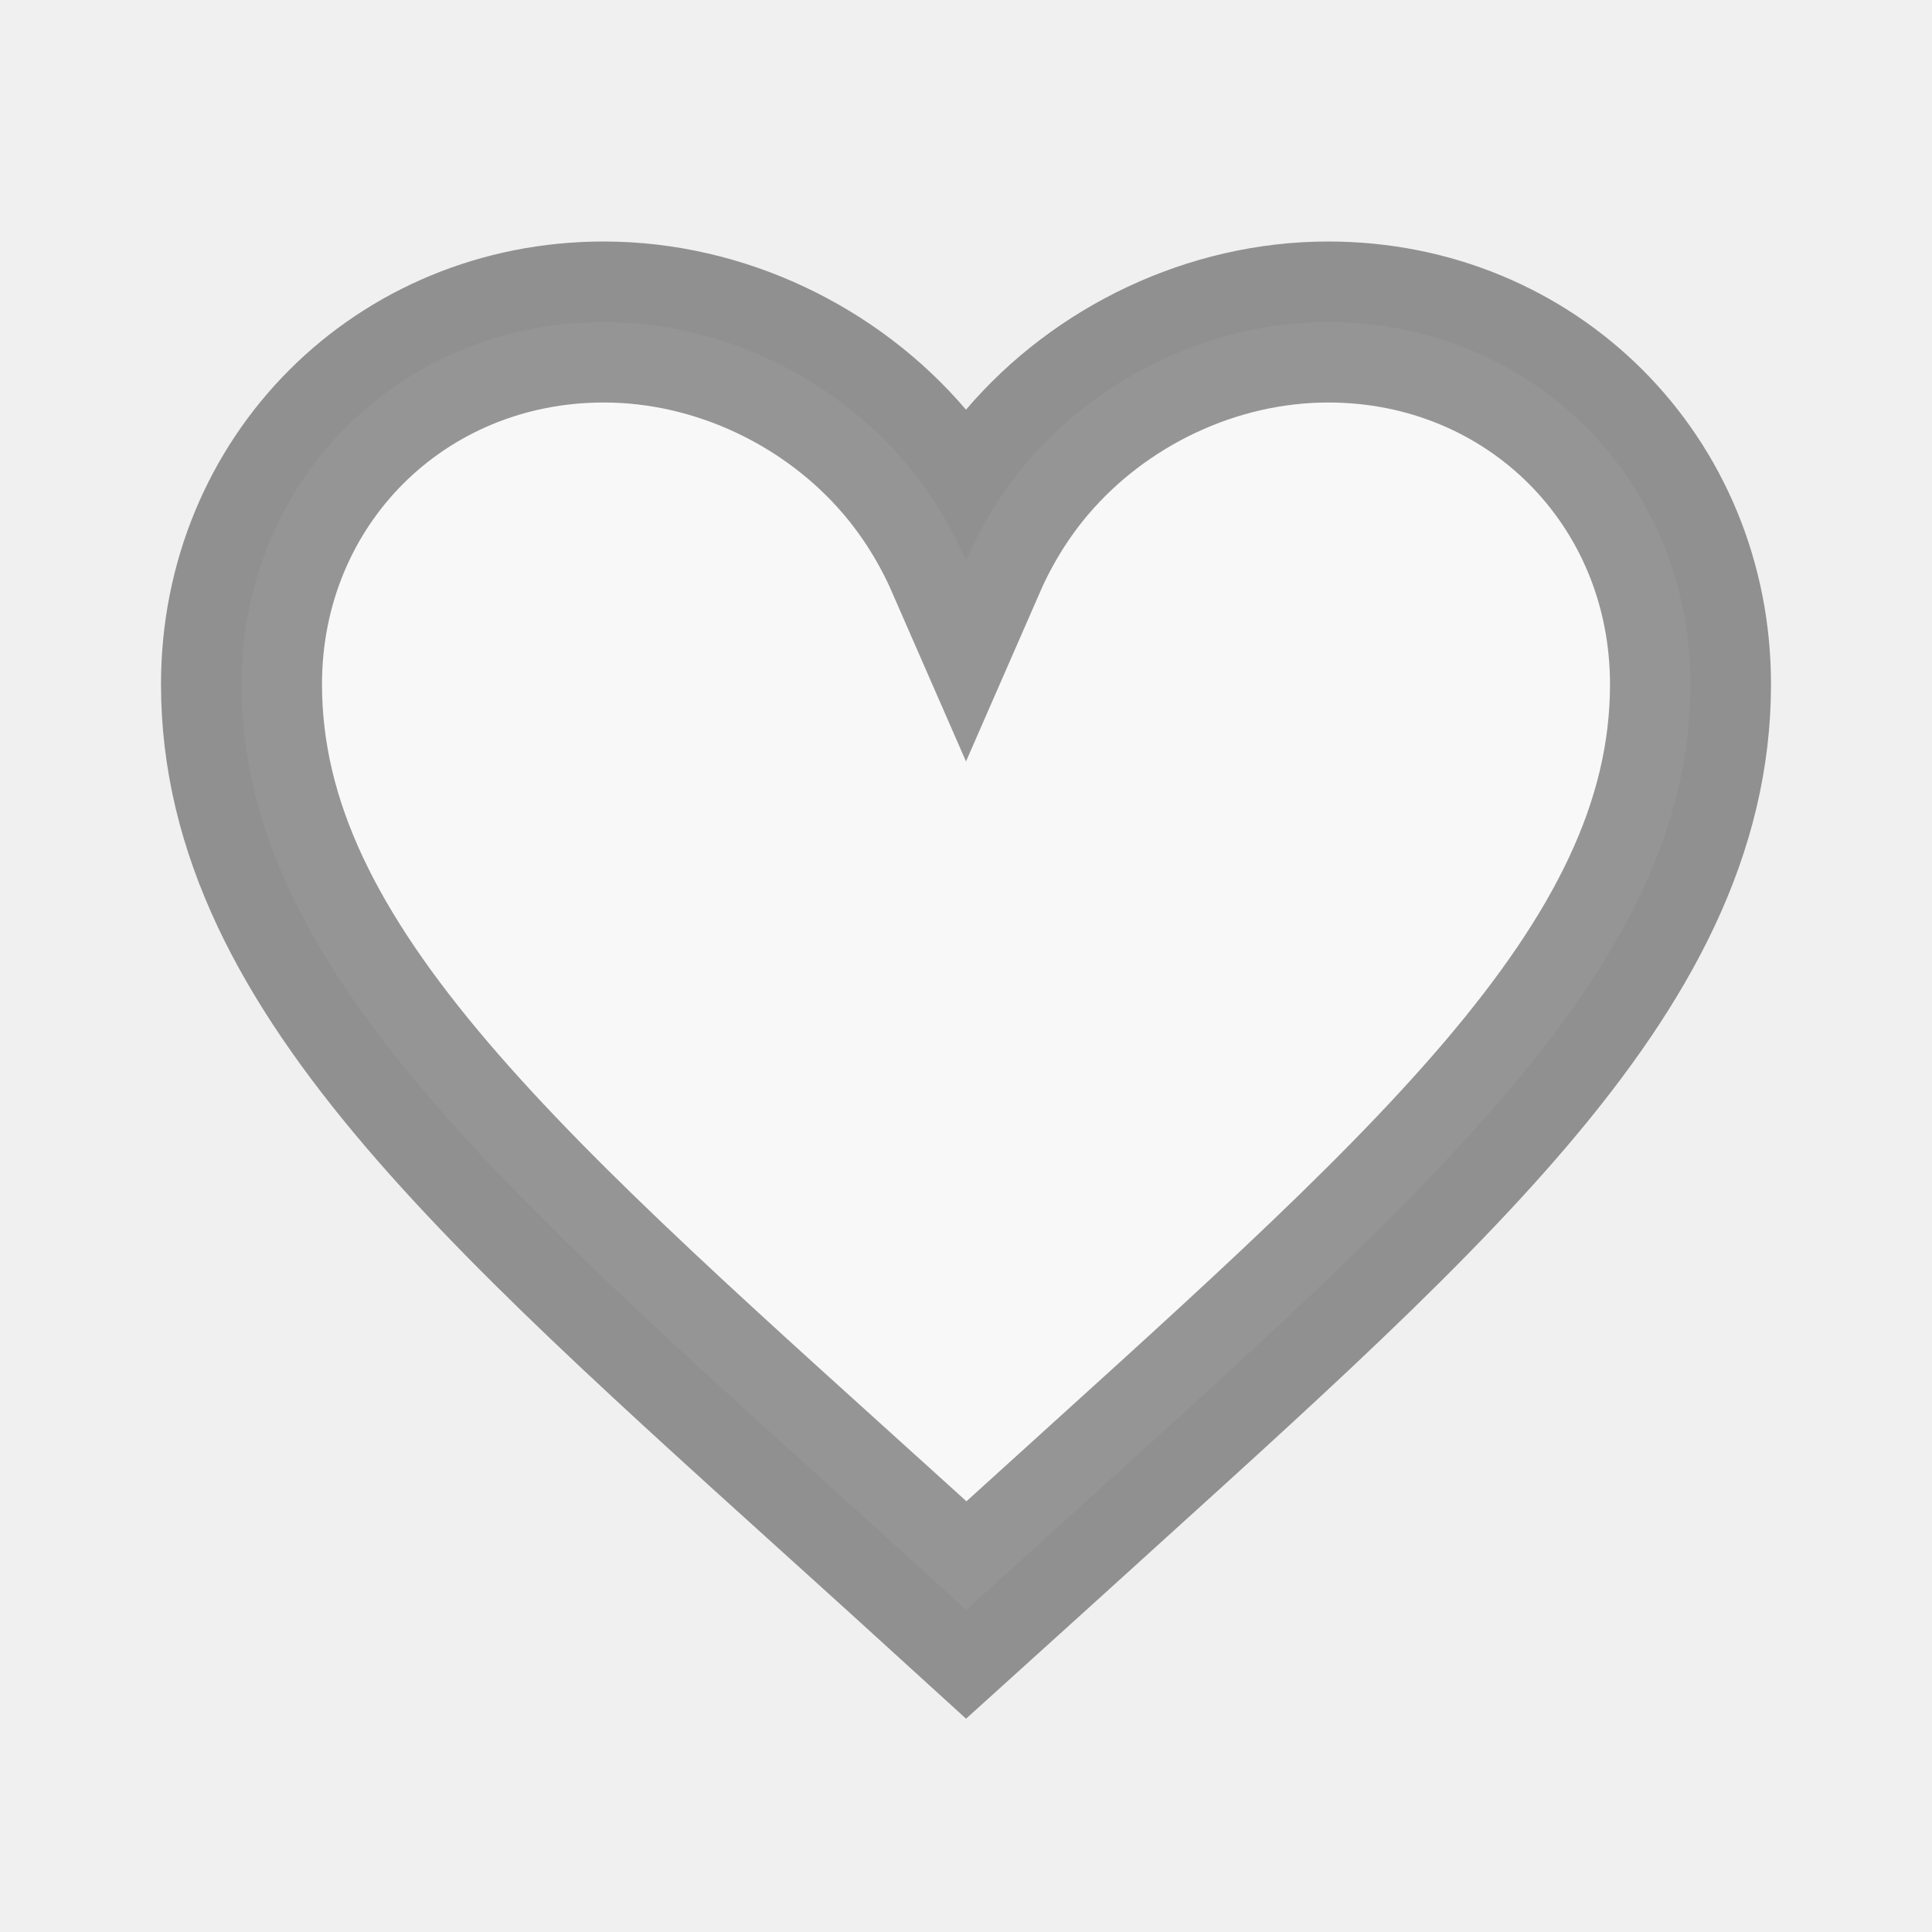
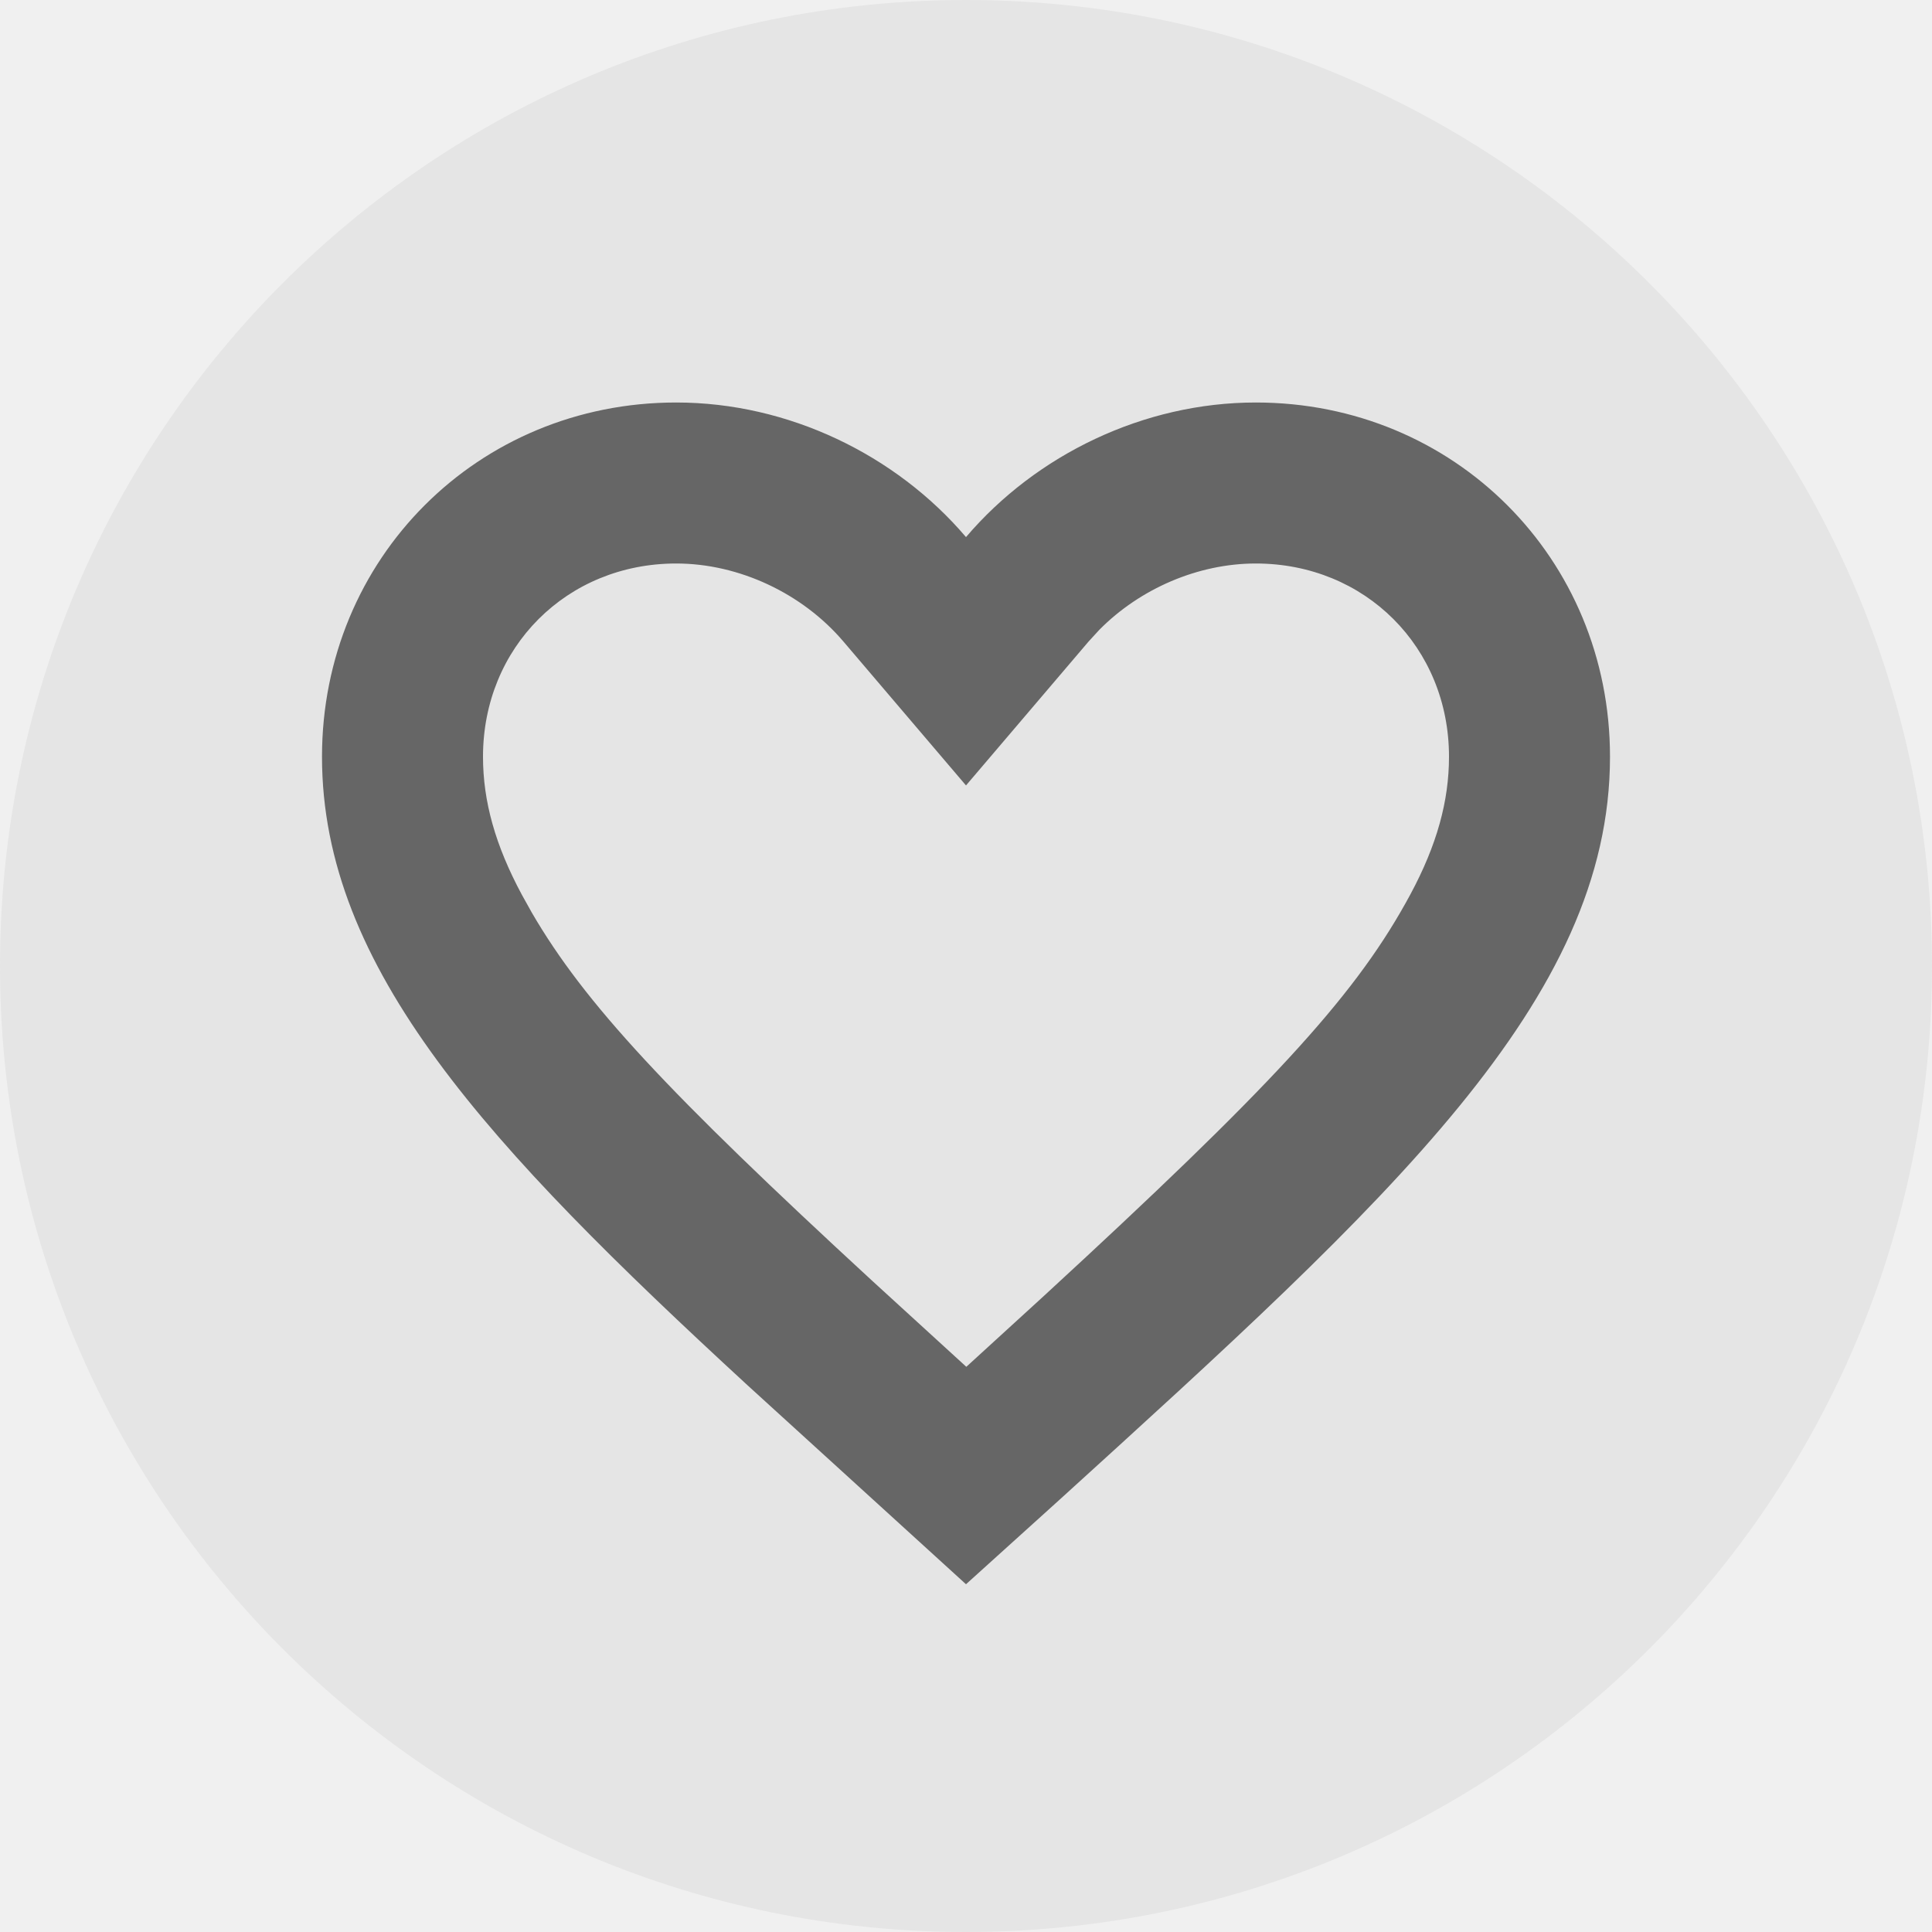
<svg xmlns="http://www.w3.org/2000/svg" width="24px" height="24px" viewBox="0 0 24 24" version="1.1">
  <g id="icons/favorite" stroke="none" stroke-width="1" fill="none" fill-rule="evenodd">
    <g id="favorite_white_24dp">
      <polygon id="Path" points="0 0 24 0 24 24 0 24" />
-       <path d="M16.5,4 C15.054,4 13.667,4.675 12.761,5.738 C12.45,6.103 12.194,6.517 12,6.961 C11.806,6.517 11.55,6.104 11.239,5.738 C10.333,4.675 8.946,4 7.5,4 C6.24,4 5.113,4.491 4.302,5.302 C3.491,6.113 3,7.24 3,8.5 C3,12.078 6.397,14.915 11.222,19.289 L12.003,20 L12.819,19.262 C17.615,14.904 21,12.072 21,8.5 C21,7.24 20.509,6.113 19.698,5.302 C18.887,4.491 17.76,4 16.5,4 Z" id="Path" stroke-opacity="0.4" stroke="#000000" stroke-width="2" fill-opacity="0.5" fill="#FFFFFF" fill-rule="nonzero" />
    </g>
+     <circle id="Oval" fill="#E5E5E5" cx="12" cy="12" r="12" />
+     <path d="M15.6,5 C18.064,5 20,6.936 20,9.4 C20,12.424 17.28,14.888 13.16,18.632 L12,19.68 L9.289,17.211 C6.051,14.23 4,12.026 4,9.4 C4,6.936 5.936,5 8.4,5 C9.792,5 11.128,5.648 12,6.672 C12.872,5.648 14.208,5 15.6,5 Z M15.6,7 C14.885,7 14.163,7.311 13.656,7.824 L13.523,7.969 L12,9.757 L10.477,7.969 C9.968,7.371 9.18,7 8.4,7 C7.041,7 6,8.041 6,9.4 C6,9.953 6.152,10.501 6.485,11.119 L6.607,11.338 C7.263,12.465 8.287,13.563 10.832,15.908 L12.004,16.979 L12.967,16.099 C15.756,13.533 16.791,12.418 17.46,11.22 L17.52,11.111 C17.85,10.497 18,9.95 18,9.4 C18,8.041 16.959,7 15.6,7 Z" id="Path" fill="#666666" fill-rule="nonzero" />
  </g>
</svg>
